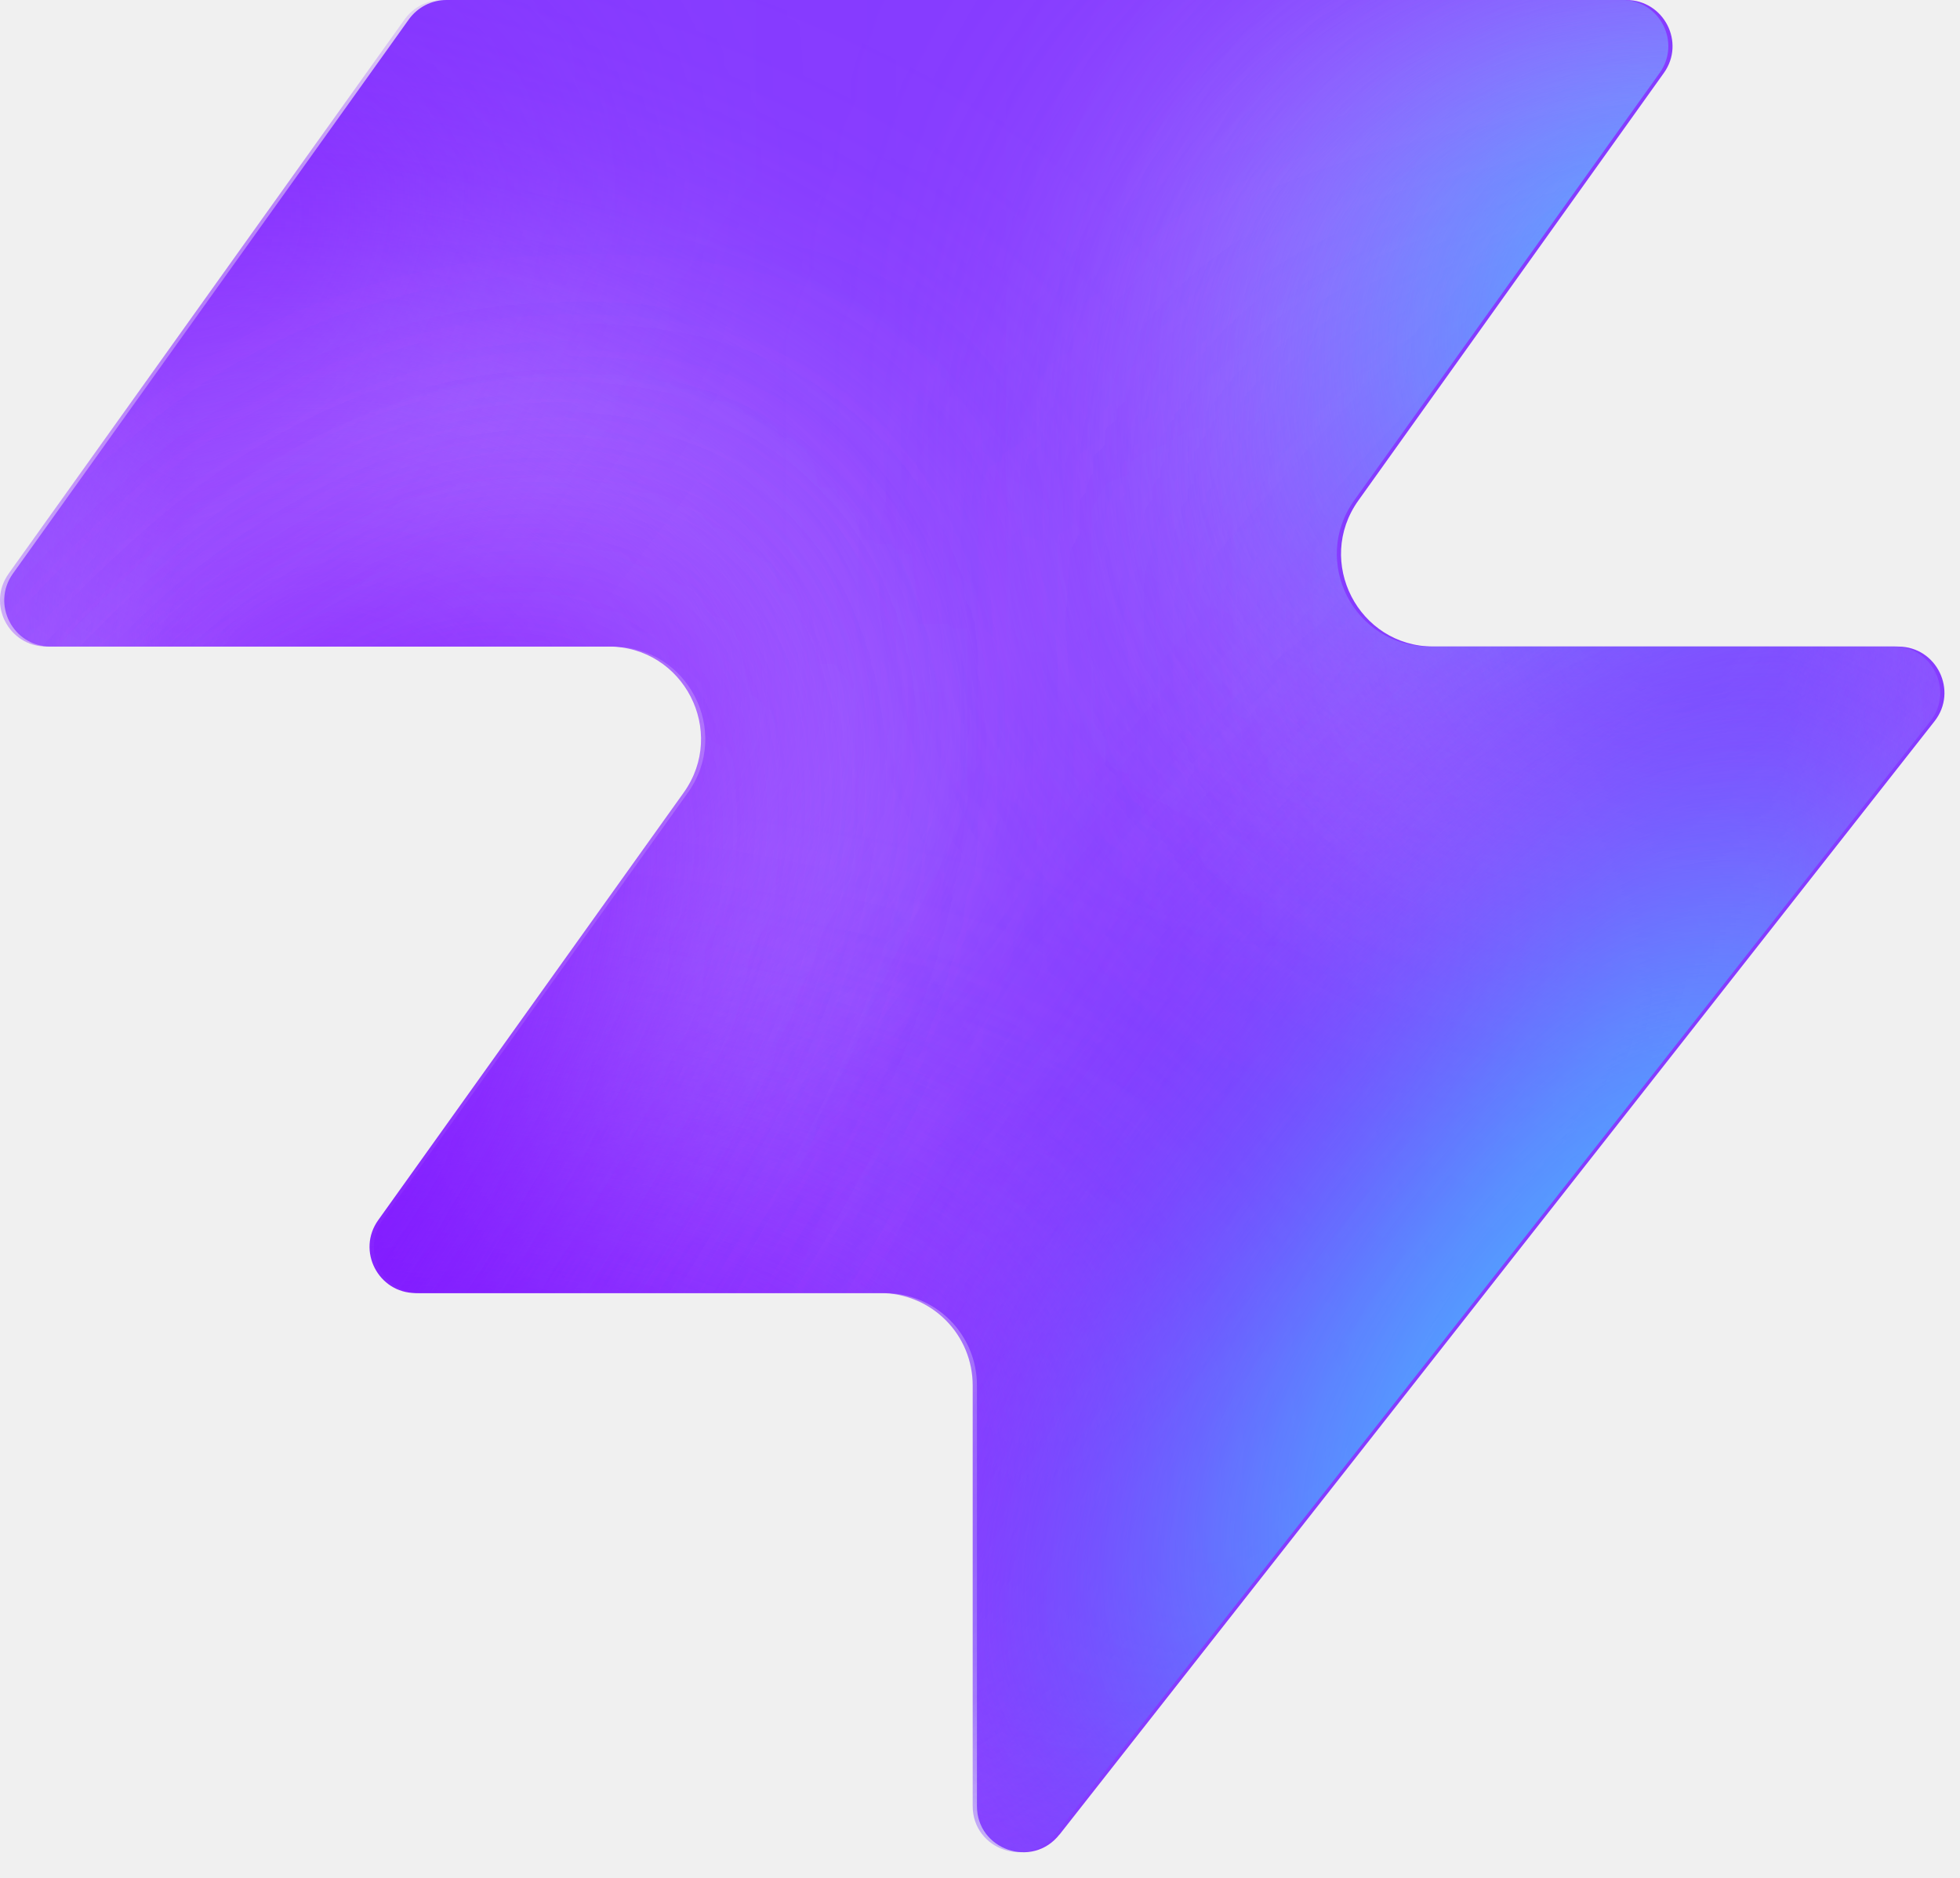
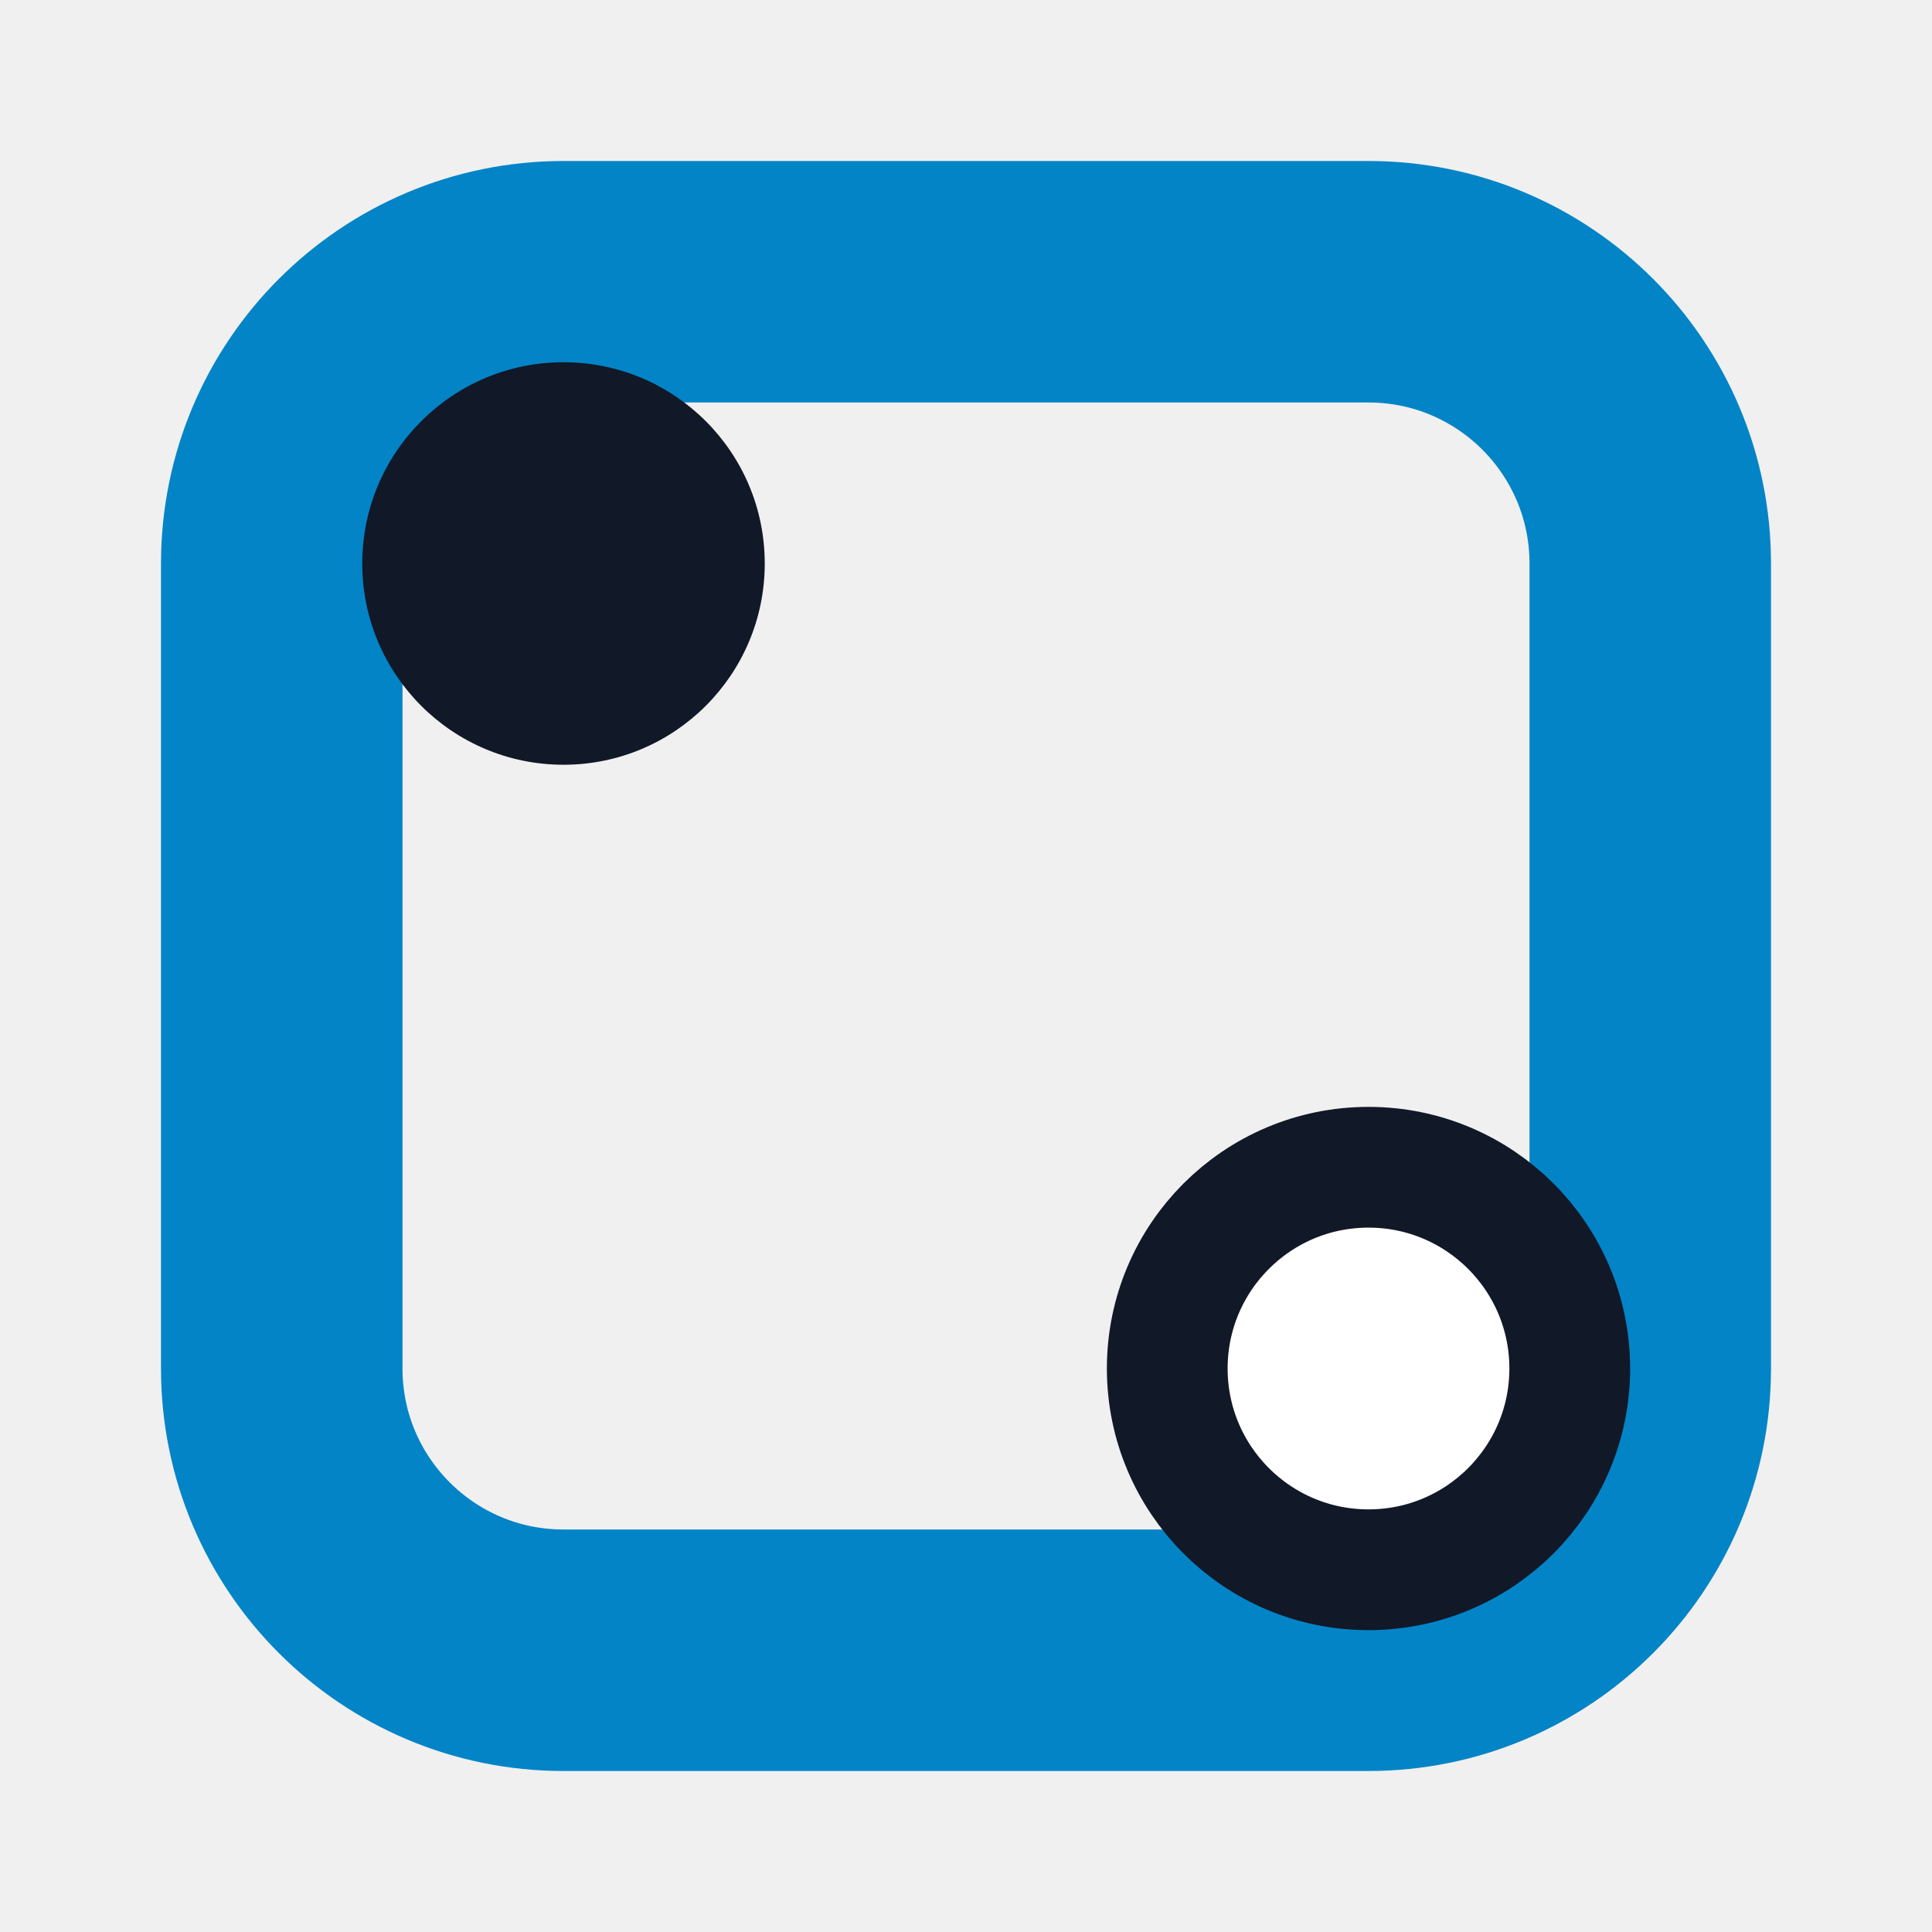
- <svg xmlns="http://www.w3.org/2000/svg" width="48" height="46" fill="none" viewBox="0 0 48 46">
-   <path fill="#863bff" d="M25.946 44.938c-.664.845-2.021.375-2.021-.698V33.937a2.26 2.26 0 0 0-2.262-2.262H10.287c-.92 0-1.456-1.04-.92-1.788l7.48-10.471c1.07-1.497 0-3.578-1.842-3.578H1.237c-.92 0-1.456-1.04-.92-1.788L10.013.474c.214-.297.556-.474.92-.474h28.894c.92 0 1.456 1.04.92 1.788l-7.48 10.471c-1.07 1.498 0 3.579 1.842 3.579h11.377c.943 0 1.473 1.088.89 1.83L25.947 44.94z" style="fill:#863bff;fill:color(display-p3 .525 .23 1);fill-opacity:1" />
-   <mask id="a" width="48" height="46" x="0" y="0" maskUnits="userSpaceOnUse" style="mask-type:alpha">
-     <path fill="#000" d="M25.842 44.938c-.664.844-2.021.375-2.021-.698V33.937a2.26 2.26 0 0 0-2.262-2.262H10.183c-.92 0-1.456-1.04-.92-1.788l7.48-10.471c1.07-1.498 0-3.579-1.842-3.579H1.133c-.92 0-1.456-1.04-.92-1.787L9.91.473c.214-.297.556-.474.92-.474h28.894c.92 0 1.456 1.04.92 1.788l-7.48 10.471c-1.07 1.498 0 3.578 1.842 3.578h11.377c.943 0 1.473 1.088.89 1.832L25.843 44.94z" style="fill:#000;fill-opacity:1" />
-   </mask>
-   <g mask="url(#a)">
-     <g filter="url(#b)">
-       <ellipse cx="5.508" cy="14.704" fill="#ede6ff" rx="5.508" ry="14.704" style="fill:#ede6ff;fill:color(display-p3 .927 .903 1);fill-opacity:1" transform="matrix(.00324 1 1 -.00324 -4.47 31.516)" />
-     </g>
-     <g filter="url(#c)">
-       <ellipse cx="10.399" cy="29.851" fill="#ede6ff" rx="10.399" ry="29.851" style="fill:#ede6ff;fill:color(display-p3 .927 .903 1);fill-opacity:1" transform="matrix(.00324 1 1 -.00324 -39.328 7.883)" />
-     </g>
-     <g filter="url(#d)">
-       <ellipse cx="5.508" cy="30.487" fill="#7e14ff" rx="5.508" ry="30.487" style="fill:#7e14ff;fill:color(display-p3 .492 .077 1);fill-opacity:1" transform="rotate(89.814 -25.913 -14.639)scale(1 -1)" />
-     </g>
-     <g filter="url(#e)">
-       <ellipse cx="5.508" cy="30.599" fill="#7e14ff" rx="5.508" ry="30.599" style="fill:#7e14ff;fill:color(display-p3 .492 .077 1);fill-opacity:1" transform="rotate(89.814 -32.644 -3.334)scale(1 -1)" />
-     </g>
-     <g filter="url(#f)">
-       <ellipse cx="5.508" cy="30.599" fill="#7e14ff" rx="5.508" ry="30.599" style="fill:#7e14ff;fill:color(display-p3 .492 .077 1);fill-opacity:1" transform="matrix(.00324 1 1 -.00324 -34.34 30.47)" />
-     </g>
-     <g filter="url(#g)">
-       <ellipse cx="14.072" cy="22.078" fill="#ede6ff" rx="14.072" ry="22.078" style="fill:#ede6ff;fill:color(display-p3 .927 .903 1);fill-opacity:1" transform="rotate(93.35 24.506 48.493)scale(-1 1)" />
-     </g>
-     <g filter="url(#h)">
-       <ellipse cx="3.47" cy="21.501" fill="#7e14ff" rx="3.47" ry="21.501" style="fill:#7e14ff;fill:color(display-p3 .492 .077 1);fill-opacity:1" transform="rotate(89.009 28.708 47.59)scale(-1 1)" />
-     </g>
-     <g filter="url(#i)">
-       <ellipse cx="3.47" cy="21.501" fill="#7e14ff" rx="3.47" ry="21.501" style="fill:#7e14ff;fill:color(display-p3 .492 .077 1);fill-opacity:1" transform="rotate(89.009 28.708 47.59)scale(-1 1)" />
-     </g>
-     <g filter="url(#j)">
-       <ellipse cx=".387" cy="8.972" fill="#7e14ff" rx="4.407" ry="29.108" style="fill:#7e14ff;fill:color(display-p3 .492 .077 1);fill-opacity:1" transform="rotate(39.51 .387 8.972)" />
-     </g>
-     <g filter="url(#k)">
-       <ellipse cx="47.523" cy="-6.092" fill="#7e14ff" rx="4.407" ry="29.108" style="fill:#7e14ff;fill:color(display-p3 .492 .077 1);fill-opacity:1" transform="rotate(37.892 47.523 -6.092)" />
-     </g>
-     <g filter="url(#l)">
-       <ellipse cx="41.412" cy="6.333" fill="#47bfff" rx="5.971" ry="9.665" style="fill:#47bfff;fill:color(display-p3 .28 .748 1);fill-opacity:1" transform="rotate(37.892 41.412 6.333)" />
-     </g>
-     <g filter="url(#m)">
-       <ellipse cx="-1.879" cy="38.332" fill="#7e14ff" rx="4.407" ry="29.108" style="fill:#7e14ff;fill:color(display-p3 .492 .077 1);fill-opacity:1" transform="rotate(37.892 -1.88 38.332)" />
-     </g>
-     <g filter="url(#n)">
-       <ellipse cx="-1.879" cy="38.332" fill="#7e14ff" rx="4.407" ry="29.108" style="fill:#7e14ff;fill:color(display-p3 .492 .077 1);fill-opacity:1" transform="rotate(37.892 -1.88 38.332)" />
-     </g>
-     <g filter="url(#o)">
-       <ellipse cx="35.651" cy="29.907" fill="#7e14ff" rx="4.407" ry="29.108" style="fill:#7e14ff;fill:color(display-p3 .492 .077 1);fill-opacity:1" transform="rotate(37.892 35.651 29.907)" />
-     </g>
-     <g filter="url(#p)">
-       <ellipse cx="38.418" cy="32.4" fill="#47bfff" rx="5.971" ry="15.297" style="fill:#47bfff;fill:color(display-p3 .28 .748 1);fill-opacity:1" transform="rotate(37.892 38.418 32.4)" />
-     </g>
-   </g>
-   <defs>
-     <filter id="b" width="60.045" height="41.654" x="-19.77" y="16.149" color-interpolation-filters="sRGB" filterUnits="userSpaceOnUse">
-       <feFlood flood-opacity="0" result="BackgroundImageFix" />
-       <feBlend in="SourceGraphic" in2="BackgroundImageFix" result="shape" />
-       <feGaussianBlur result="effect1_foregroundBlur_2002_17158" stdDeviation="7.659" />
-     </filter>
-     <filter id="c" width="90.34" height="51.437" x="-54.613" y="-7.533" color-interpolation-filters="sRGB" filterUnits="userSpaceOnUse">
-       <feFlood flood-opacity="0" result="BackgroundImageFix" />
-       <feBlend in="SourceGraphic" in2="BackgroundImageFix" result="shape" />
-       <feGaussianBlur result="effect1_foregroundBlur_2002_17158" stdDeviation="7.659" />
-     </filter>
-     <filter id="d" width="79.355" height="29.4" x="-49.64" y="2.03" color-interpolation-filters="sRGB" filterUnits="userSpaceOnUse">
-       <feFlood flood-opacity="0" result="BackgroundImageFix" />
-       <feBlend in="SourceGraphic" in2="BackgroundImageFix" result="shape" />
-       <feGaussianBlur result="effect1_foregroundBlur_2002_17158" stdDeviation="4.596" />
-     </filter>
-     <filter id="e" width="79.579" height="29.4" x="-45.045" y="20.029" color-interpolation-filters="sRGB" filterUnits="userSpaceOnUse">
-       <feFlood flood-opacity="0" result="BackgroundImageFix" />
-       <feBlend in="SourceGraphic" in2="BackgroundImageFix" result="shape" />
-       <feGaussianBlur result="effect1_foregroundBlur_2002_17158" stdDeviation="4.596" />
-     </filter>
-     <filter id="f" width="79.579" height="29.4" x="-43.513" y="21.178" color-interpolation-filters="sRGB" filterUnits="userSpaceOnUse">
-       <feFlood flood-opacity="0" result="BackgroundImageFix" />
-       <feBlend in="SourceGraphic" in2="BackgroundImageFix" result="shape" />
-       <feGaussianBlur result="effect1_foregroundBlur_2002_17158" stdDeviation="4.596" />
-     </filter>
-     <filter id="g" width="74.749" height="58.852" x="15.756" y="-17.901" color-interpolation-filters="sRGB" filterUnits="userSpaceOnUse">
-       <feFlood flood-opacity="0" result="BackgroundImageFix" />
-       <feBlend in="SourceGraphic" in2="BackgroundImageFix" result="shape" />
-       <feGaussianBlur result="effect1_foregroundBlur_2002_17158" stdDeviation="7.659" />
-     </filter>
-     <filter id="h" width="61.377" height="25.362" x="23.548" y="2.284" color-interpolation-filters="sRGB" filterUnits="userSpaceOnUse">
-       <feFlood flood-opacity="0" result="BackgroundImageFix" />
-       <feBlend in="SourceGraphic" in2="BackgroundImageFix" result="shape" />
-       <feGaussianBlur result="effect1_foregroundBlur_2002_17158" stdDeviation="4.596" />
-     </filter>
-     <filter id="i" width="61.377" height="25.362" x="23.548" y="2.284" color-interpolation-filters="sRGB" filterUnits="userSpaceOnUse">
-       <feFlood flood-opacity="0" result="BackgroundImageFix" />
-       <feBlend in="SourceGraphic" in2="BackgroundImageFix" result="shape" />
-       <feGaussianBlur result="effect1_foregroundBlur_2002_17158" stdDeviation="4.596" />
-     </filter>
-     <filter id="j" width="56.045" height="63.649" x="-27.636" y="-22.853" color-interpolation-filters="sRGB" filterUnits="userSpaceOnUse">
-       <feFlood flood-opacity="0" result="BackgroundImageFix" />
-       <feBlend in="SourceGraphic" in2="BackgroundImageFix" result="shape" />
-       <feGaussianBlur result="effect1_foregroundBlur_2002_17158" stdDeviation="4.596" />
-     </filter>
-     <filter id="k" width="54.814" height="64.646" x="20.116" y="-38.415" color-interpolation-filters="sRGB" filterUnits="userSpaceOnUse">
-       <feFlood flood-opacity="0" result="BackgroundImageFix" />
-       <feBlend in="SourceGraphic" in2="BackgroundImageFix" result="shape" />
-       <feGaussianBlur result="effect1_foregroundBlur_2002_17158" stdDeviation="4.596" />
-     </filter>
-     <filter id="l" width="33.541" height="35.313" x="24.641" y="-11.323" color-interpolation-filters="sRGB" filterUnits="userSpaceOnUse">
-       <feFlood flood-opacity="0" result="BackgroundImageFix" />
-       <feBlend in="SourceGraphic" in2="BackgroundImageFix" result="shape" />
-       <feGaussianBlur result="effect1_foregroundBlur_2002_17158" stdDeviation="4.596" />
-     </filter>
-     <filter id="m" width="54.814" height="64.646" x="-29.286" y="6.009" color-interpolation-filters="sRGB" filterUnits="userSpaceOnUse">
-       <feFlood flood-opacity="0" result="BackgroundImageFix" />
-       <feBlend in="SourceGraphic" in2="BackgroundImageFix" result="shape" />
-       <feGaussianBlur result="effect1_foregroundBlur_2002_17158" stdDeviation="4.596" />
-     </filter>
-     <filter id="n" width="54.814" height="64.646" x="-29.286" y="6.009" color-interpolation-filters="sRGB" filterUnits="userSpaceOnUse">
-       <feFlood flood-opacity="0" result="BackgroundImageFix" />
-       <feBlend in="SourceGraphic" in2="BackgroundImageFix" result="shape" />
-       <feGaussianBlur result="effect1_foregroundBlur_2002_17158" stdDeviation="4.596" />
-     </filter>
-     <filter id="o" width="54.814" height="64.646" x="8.244" y="-2.416" color-interpolation-filters="sRGB" filterUnits="userSpaceOnUse">
-       <feFlood flood-opacity="0" result="BackgroundImageFix" />
-       <feBlend in="SourceGraphic" in2="BackgroundImageFix" result="shape" />
-       <feGaussianBlur result="effect1_foregroundBlur_2002_17158" stdDeviation="4.596" />
-     </filter>
-     <filter id="p" width="39.409" height="43.623" x="18.713" y="10.588" color-interpolation-filters="sRGB" filterUnits="userSpaceOnUse">
-       <feFlood flood-opacity="0" result="BackgroundImageFix" />
-       <feBlend in="SourceGraphic" in2="BackgroundImageFix" result="shape" />
-       <feGaussianBlur result="effect1_foregroundBlur_2002_17158" stdDeviation="4.596" />
-     </filter>
-   </defs>
+ <svg xmlns="http://www.w3.org/2000/svg" width="48" height="48" fill="none" viewBox="0 0 48 48">
+   <path d="M14 7h20a7 7 0 0 1 7 7v20a7 7 0 0 1-7 7H14a7 7 0 0 1-7-7V14a7 7 0 0 1 7-7Z" stroke="#0284c7" stroke-linecap="round" stroke-linejoin="round" stroke-width="6" />
+   <circle cx="14" cy="14" r="5" fill="#111827" />
+   <circle cx="34" cy="34" r="5" fill="#ffffff" stroke="#111827" stroke-width="3" />
</svg>
